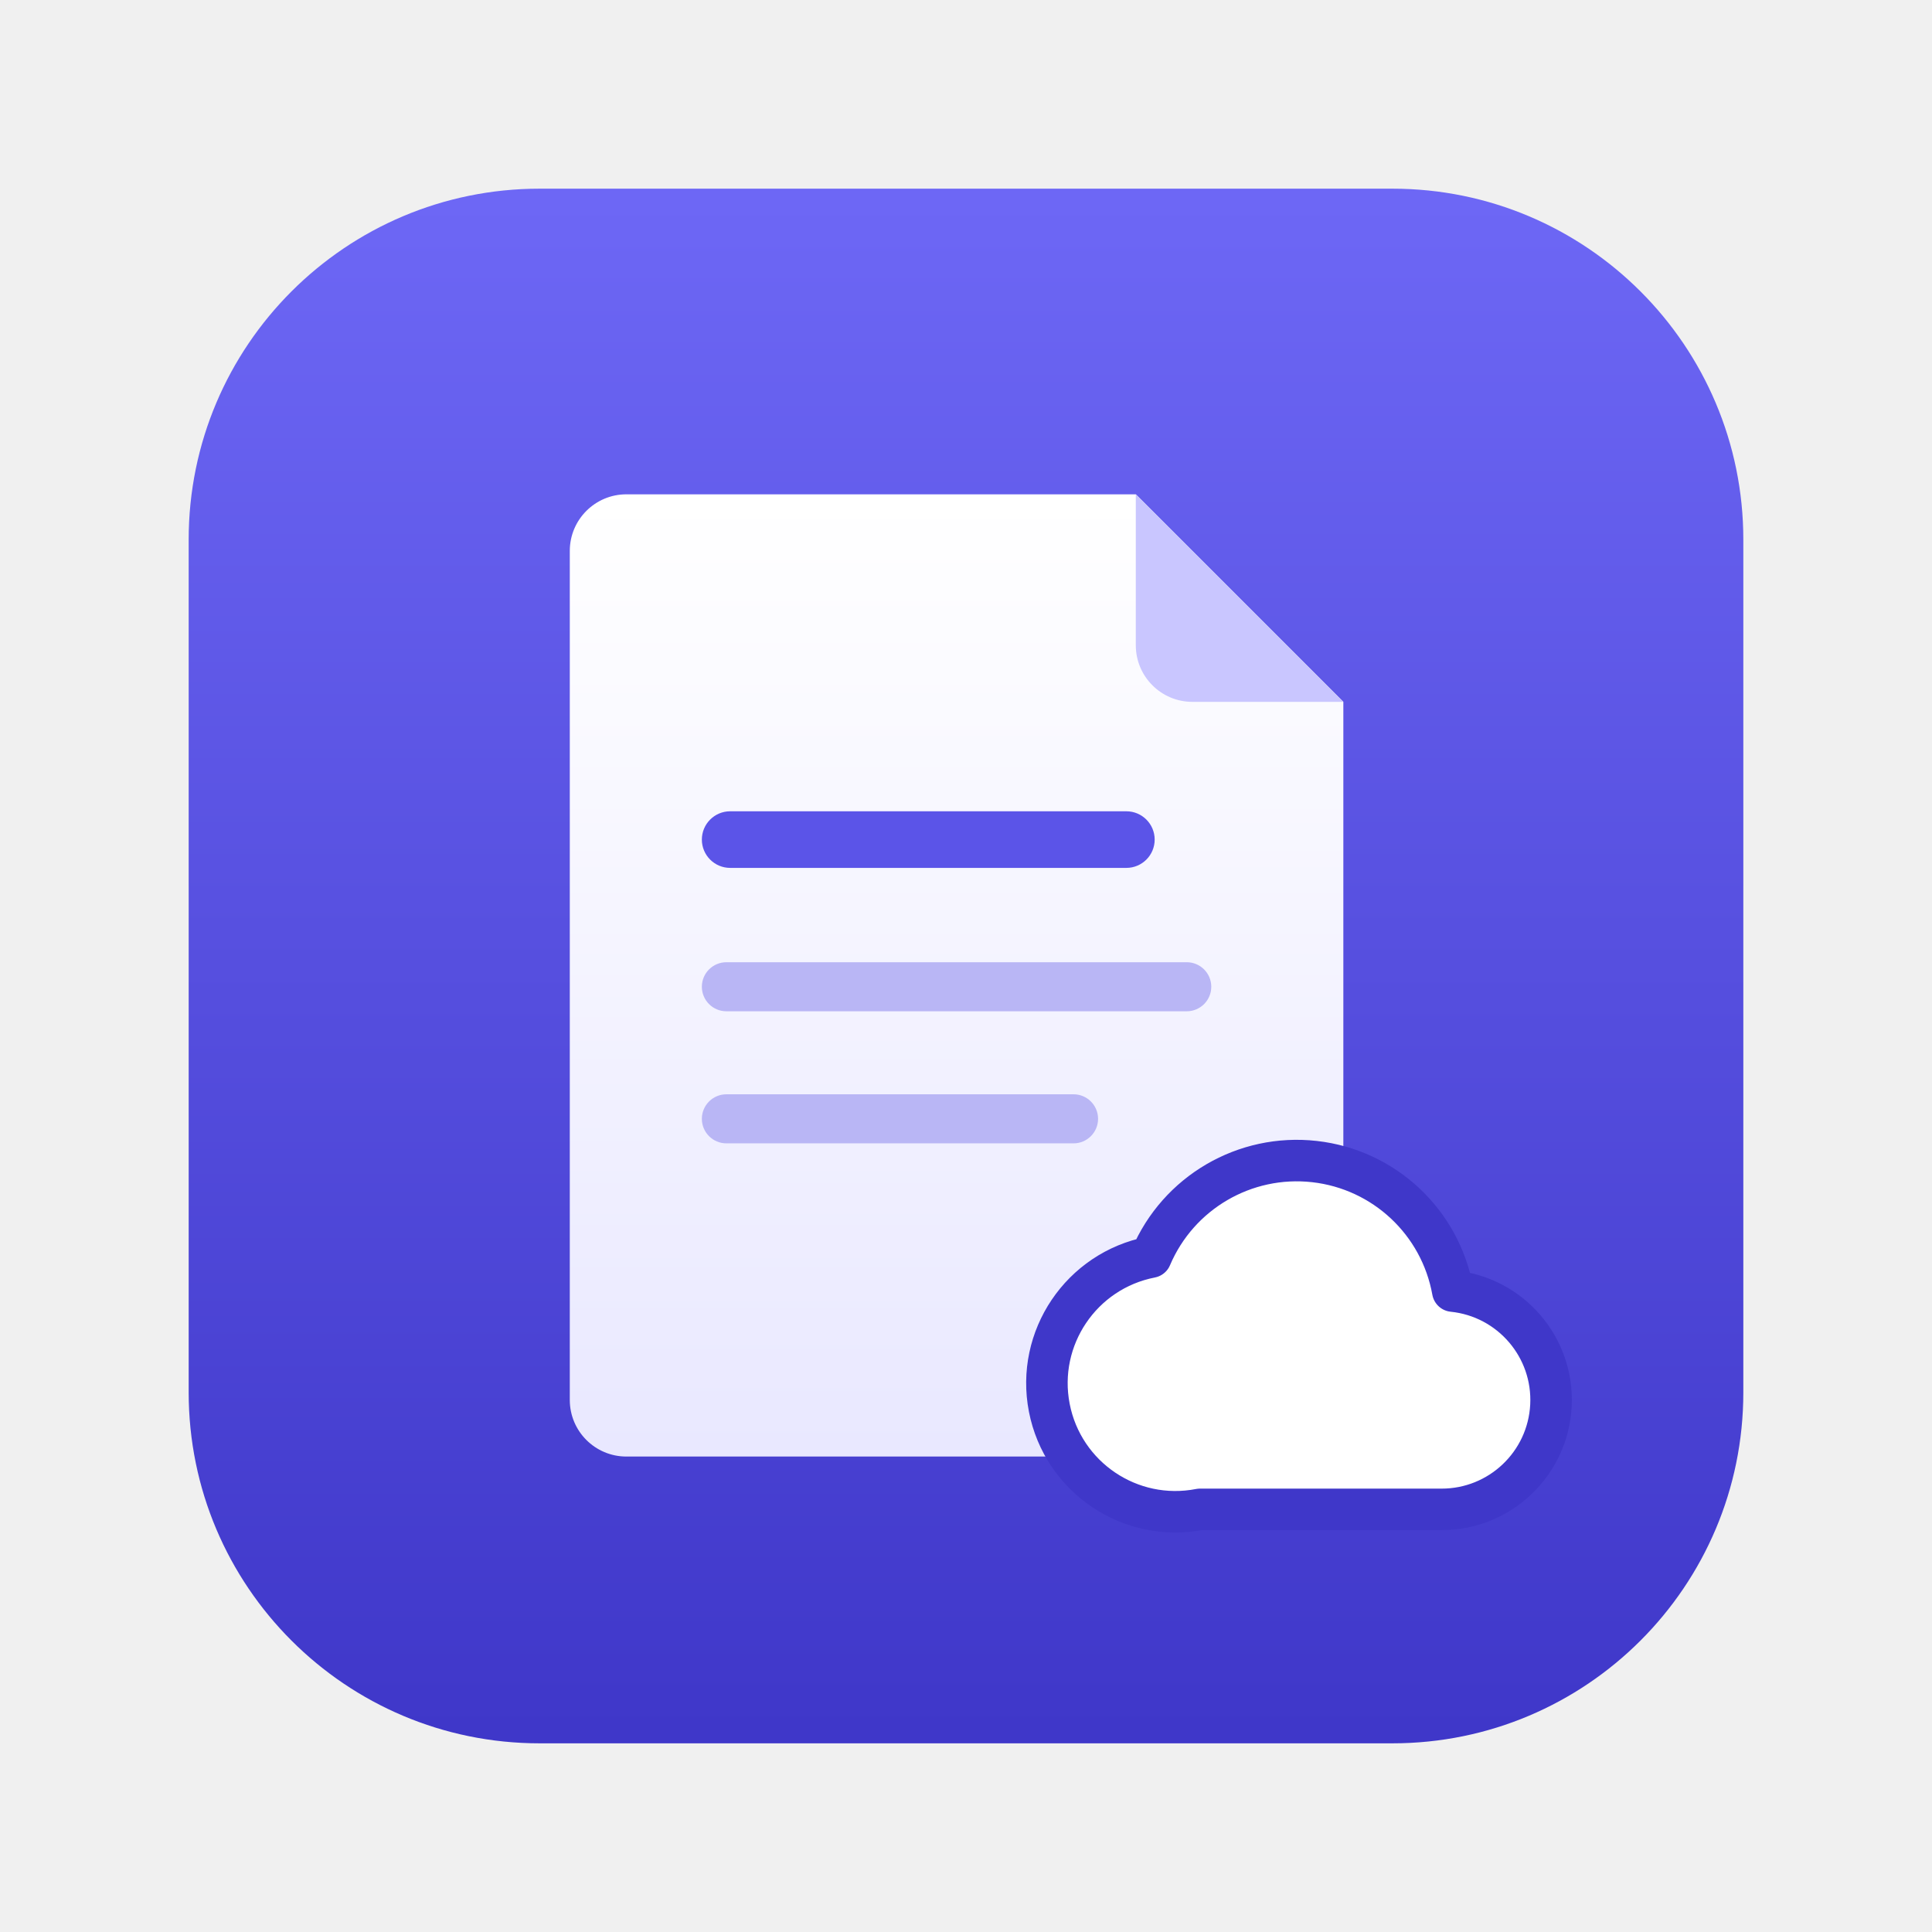
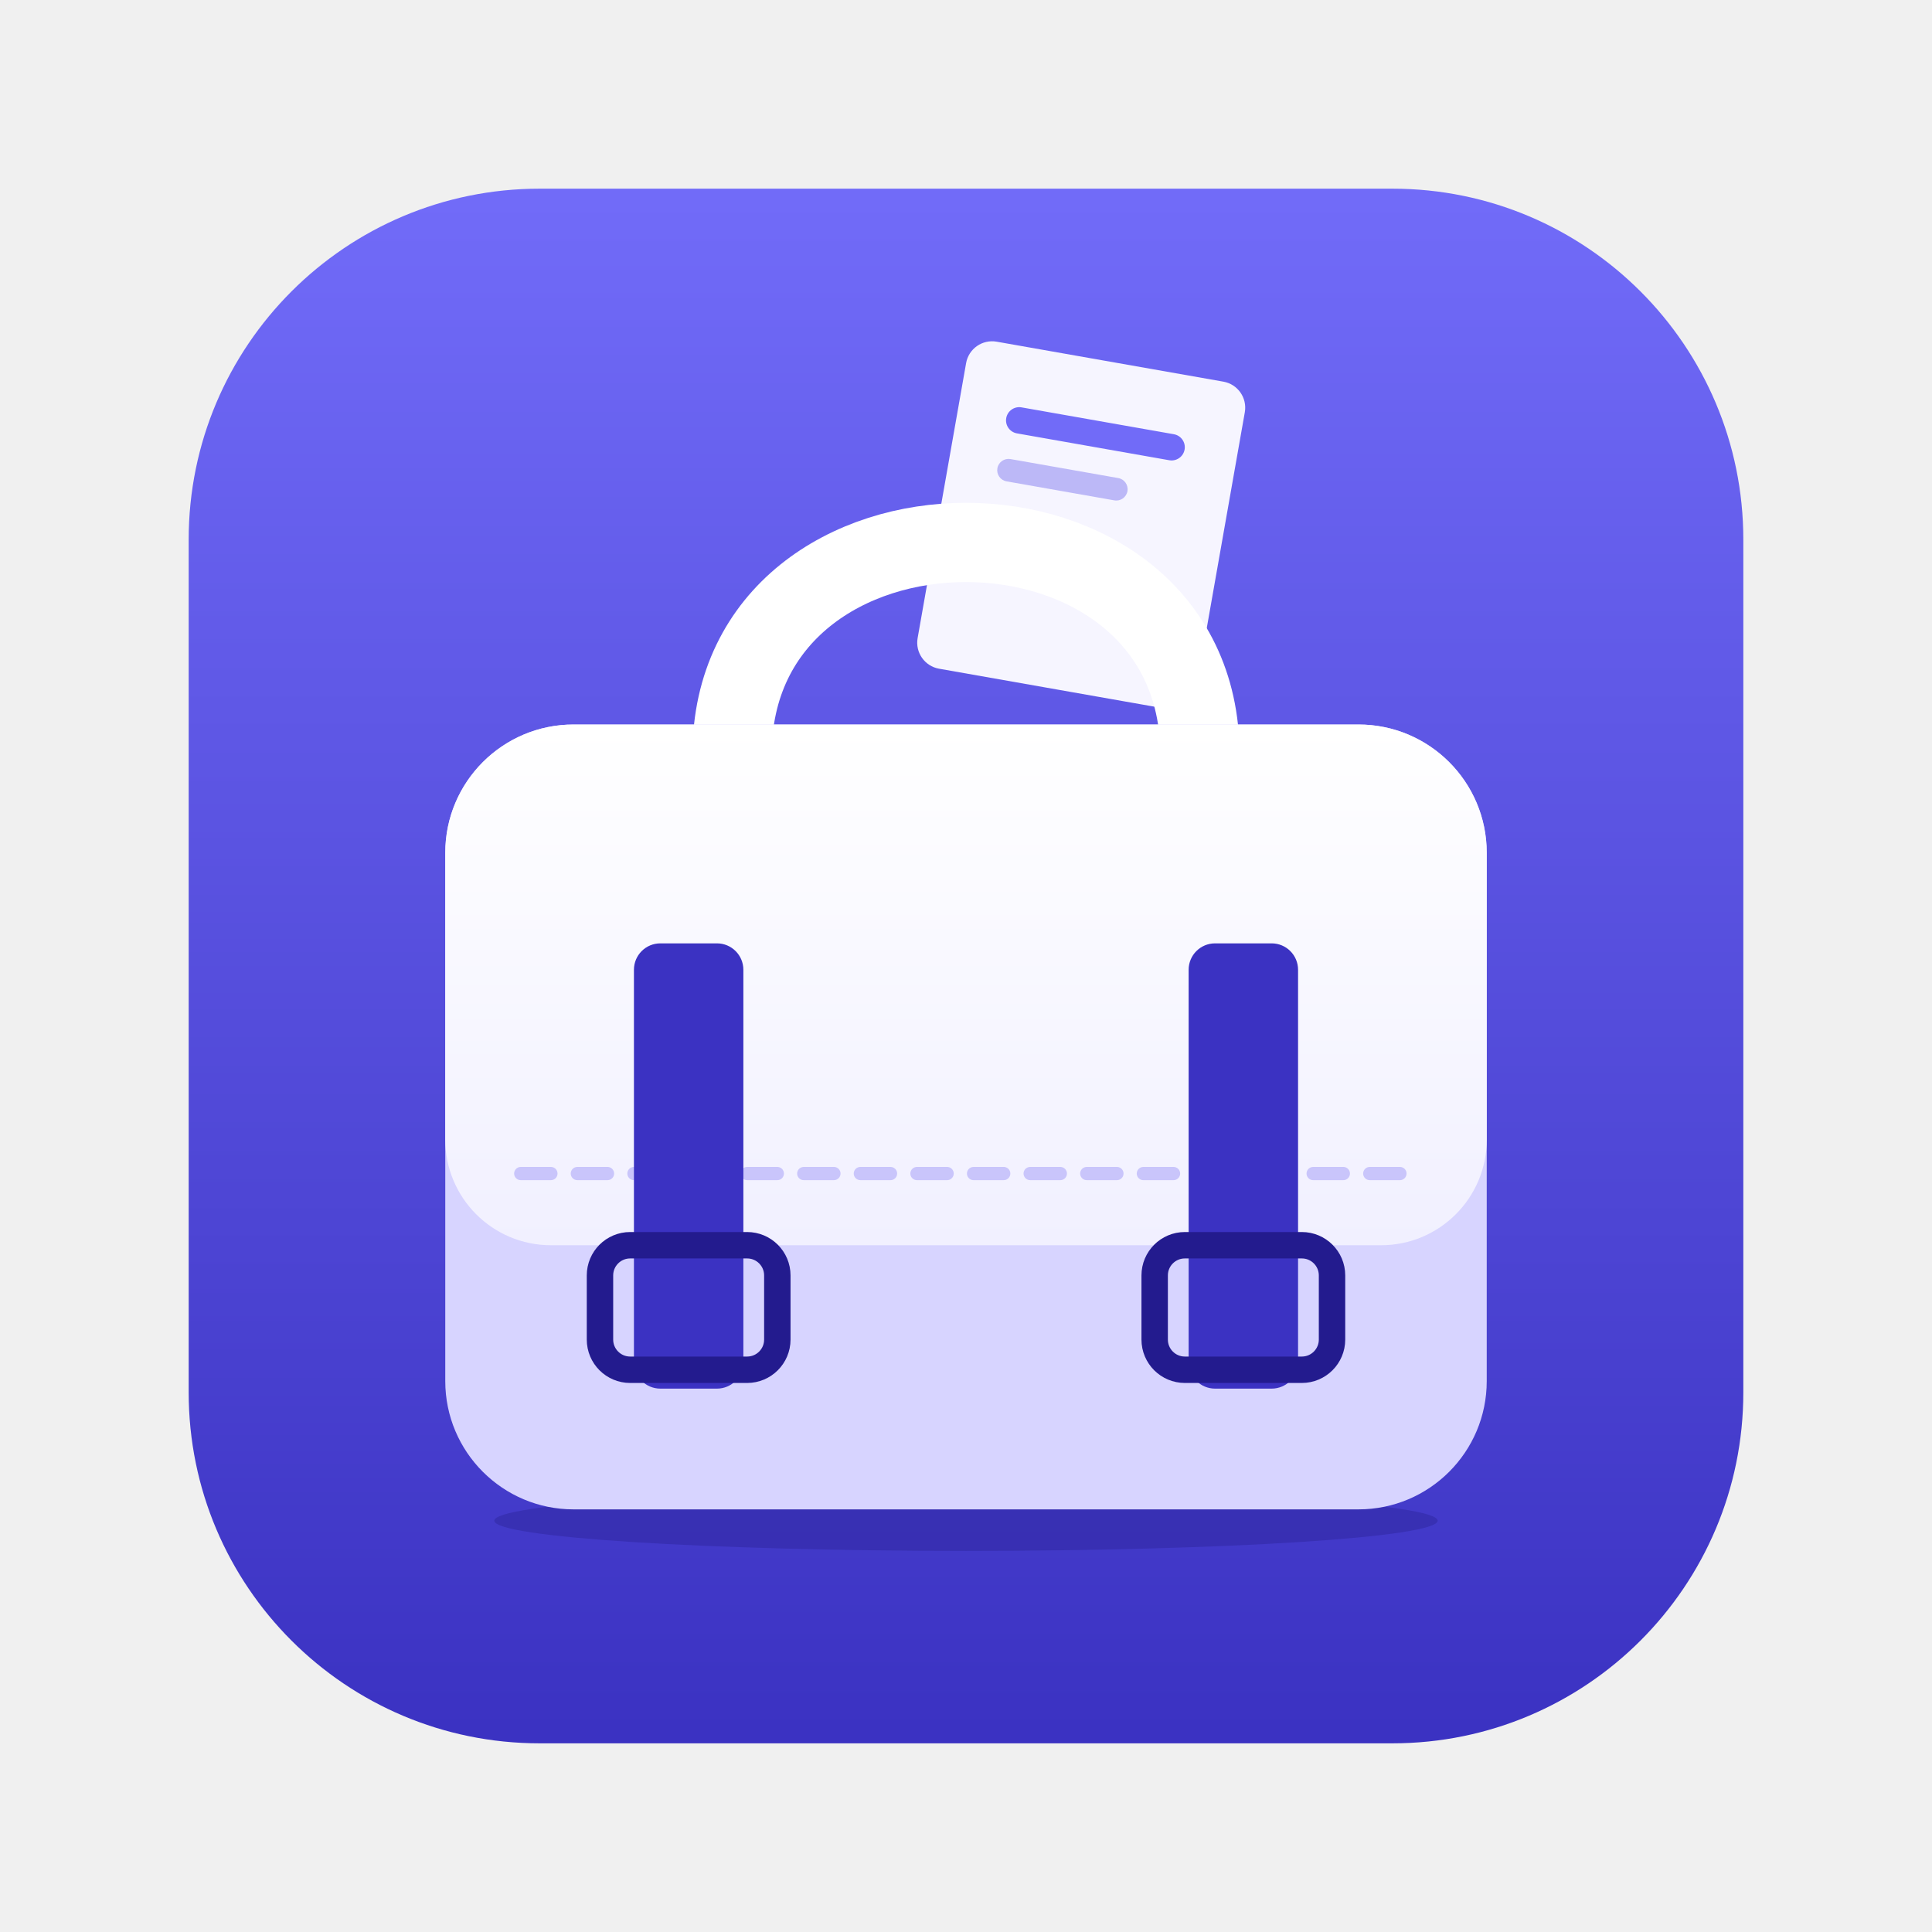
<svg xmlns="http://www.w3.org/2000/svg" width="1024" height="1024" viewBox="0 0 1024 1024">
  <defs>
    <linearGradient id="bg" x1="0" y1="0" x2="0" y2="1">
-       <stop offset="0" stop-color="#6d67f5" />
-       <stop offset="1" stop-color="#3f37c9" />
+       <stop offset="0" stop-color="#716bf8" />
+       <stop offset="1" stop-color="#3b32c2" />
    </linearGradient>
-     <linearGradient id="page" x1="0" y1="0" x2="0" y2="1">
+     <linearGradient id="flap" x1="0" y1="0" x2="0" y2="1">
      <stop offset="0" stop-color="#ffffff" />
-       <stop offset="1" stop-color="#e9e8ff" />
+       <stop offset="1" stop-color="#f1f0ff" />
    </linearGradient>
  </defs>
  <rect x="100" y="100" width="824" height="824" rx="186" fill="url(#bg)" />
-   <path d="M332 262 H602 L712 372 V742 a30 30 0 0 1 -30 30 H332 a30 30 0 0 1 -30 -30 V292 a30 30 0 0 1 30 -30 Z" fill="url(#page)" />
-   <path d="M602 262 V342 a30 30 0 0 0 30 30 H712 Z" fill="#c9c6ff" />
-   <rect x="372" y="430" width="240" height="30" rx="15" fill="#5b54e8" />
-   <rect x="372" y="510" width="270" height="26" rx="13" fill="#b9b6f5" />
-   <rect x="372" y="580" width="210" height="26" rx="13" fill="#b9b6f5" />
-   <path d="M636 800 h128 a58 58 0 0 0 6 -115.7 a84 84 0 0 0 -160 -18 a66 66 0 0 0 26 133.7 Z" fill="#ffffff" stroke="#3f37c9" stroke-width="22" stroke-linejoin="round" />
+   <g transform="rotate(10 570 290)">
+     <rect x="496" y="190" width="150" height="176" rx="14" fill="#f6f5ff" />
+     <rect x="522" y="222" width="96" height="14" rx="7" fill="#716bf8" />
+     <rect x="522" y="250" width="70" height="12" rx="6" fill="#bcb8f7" />
+   </g>
+   <path d="M388 400 C388 250 636 250 636 400" fill="none" stroke="#ffffff" stroke-width="42" stroke-linecap="round" />
+   <ellipse cx="512" cy="806" rx="250" ry="16" fill="#1d167a" opacity="0.28" />
+   <rect x="236" y="384" width="552" height="416" rx="68" fill="#d7d4ff" />
+   <path d="M236 604 V452 A68 68 0 0 1 304 384 H720 A68 68 0 0 1 788 452 V604 A56 56 0 0 1 732 660 H292 A56 56 0 0 1 236 604 Z" fill="url(#flap)" />
+   <path d="M276 622 H748" fill="none" stroke="#c9c5fb" stroke-width="7" stroke-linecap="round" stroke-dasharray="16 14" />
+   <rect x="336" y="500" width="58" height="236" rx="14" fill="#3b32c2" />
+   <rect x="630" y="500" width="58" height="236" rx="14" fill="#3b32c2" />
+   <rect x="318" y="660" width="94" height="66" rx="16" fill="none" stroke="#231b8e" stroke-width="14" />
+   <rect x="612" y="660" width="94" height="66" rx="16" fill="none" stroke="#231b8e" stroke-width="14" />
</svg>
